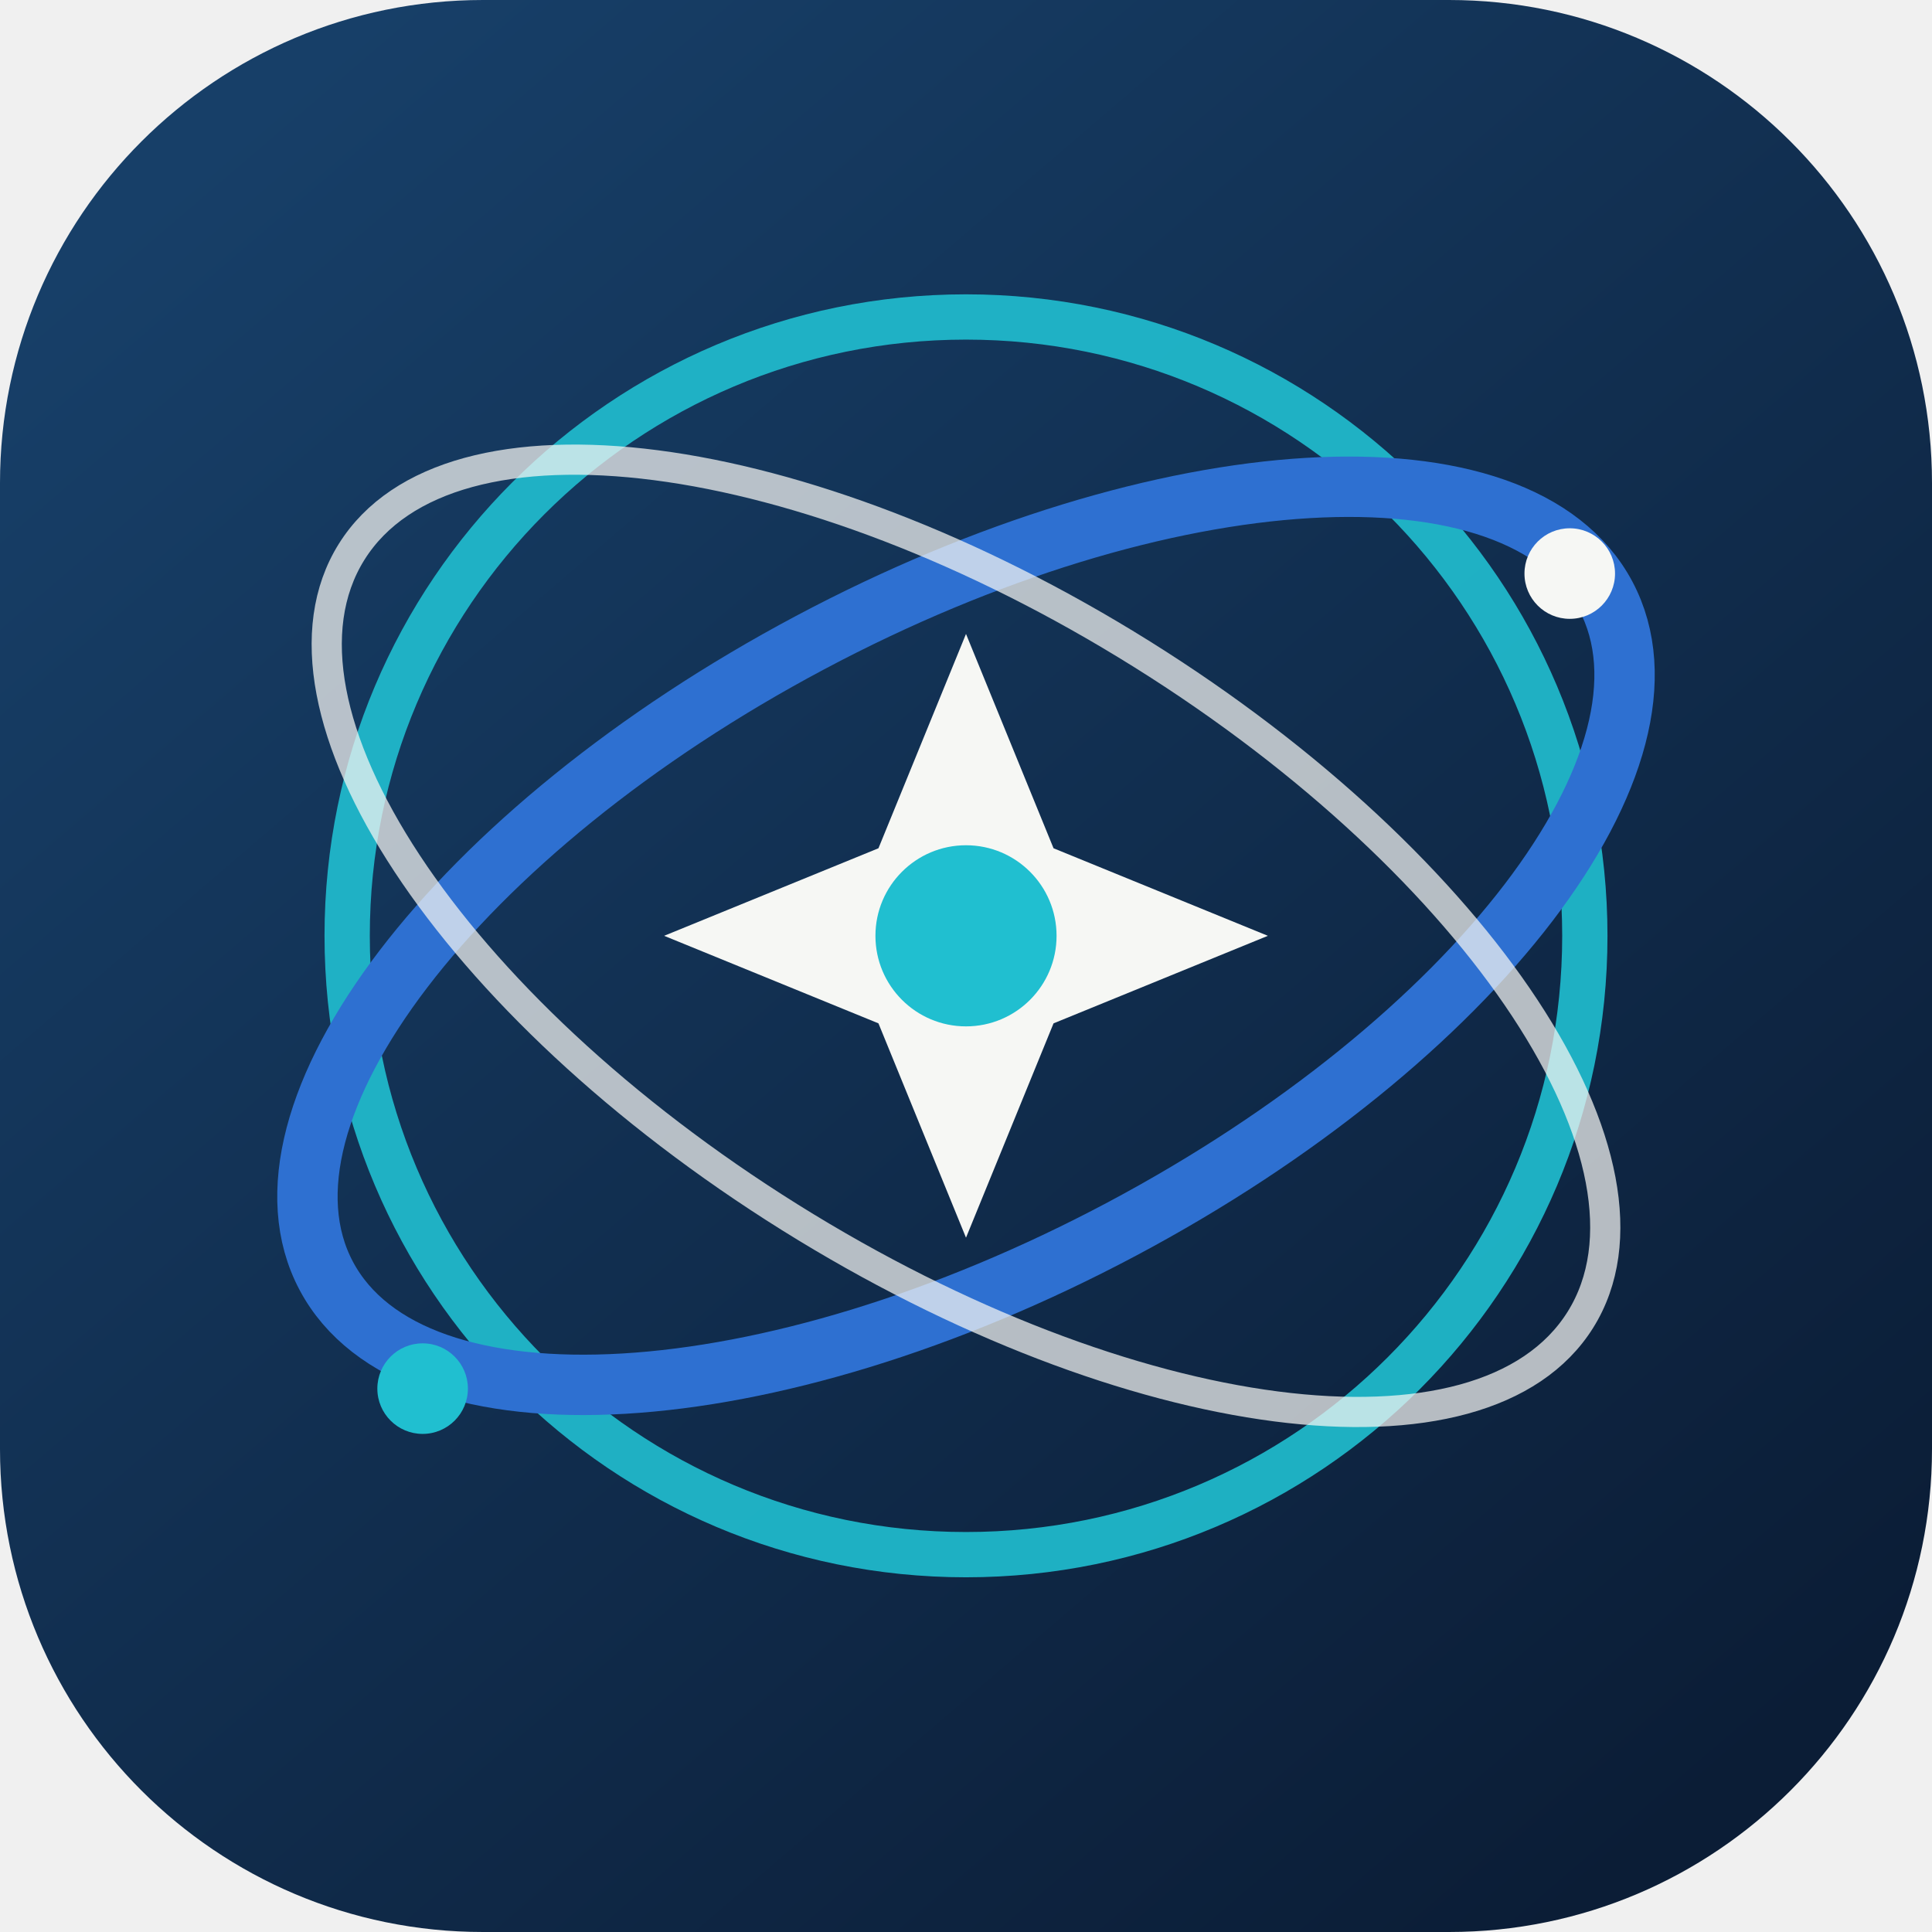
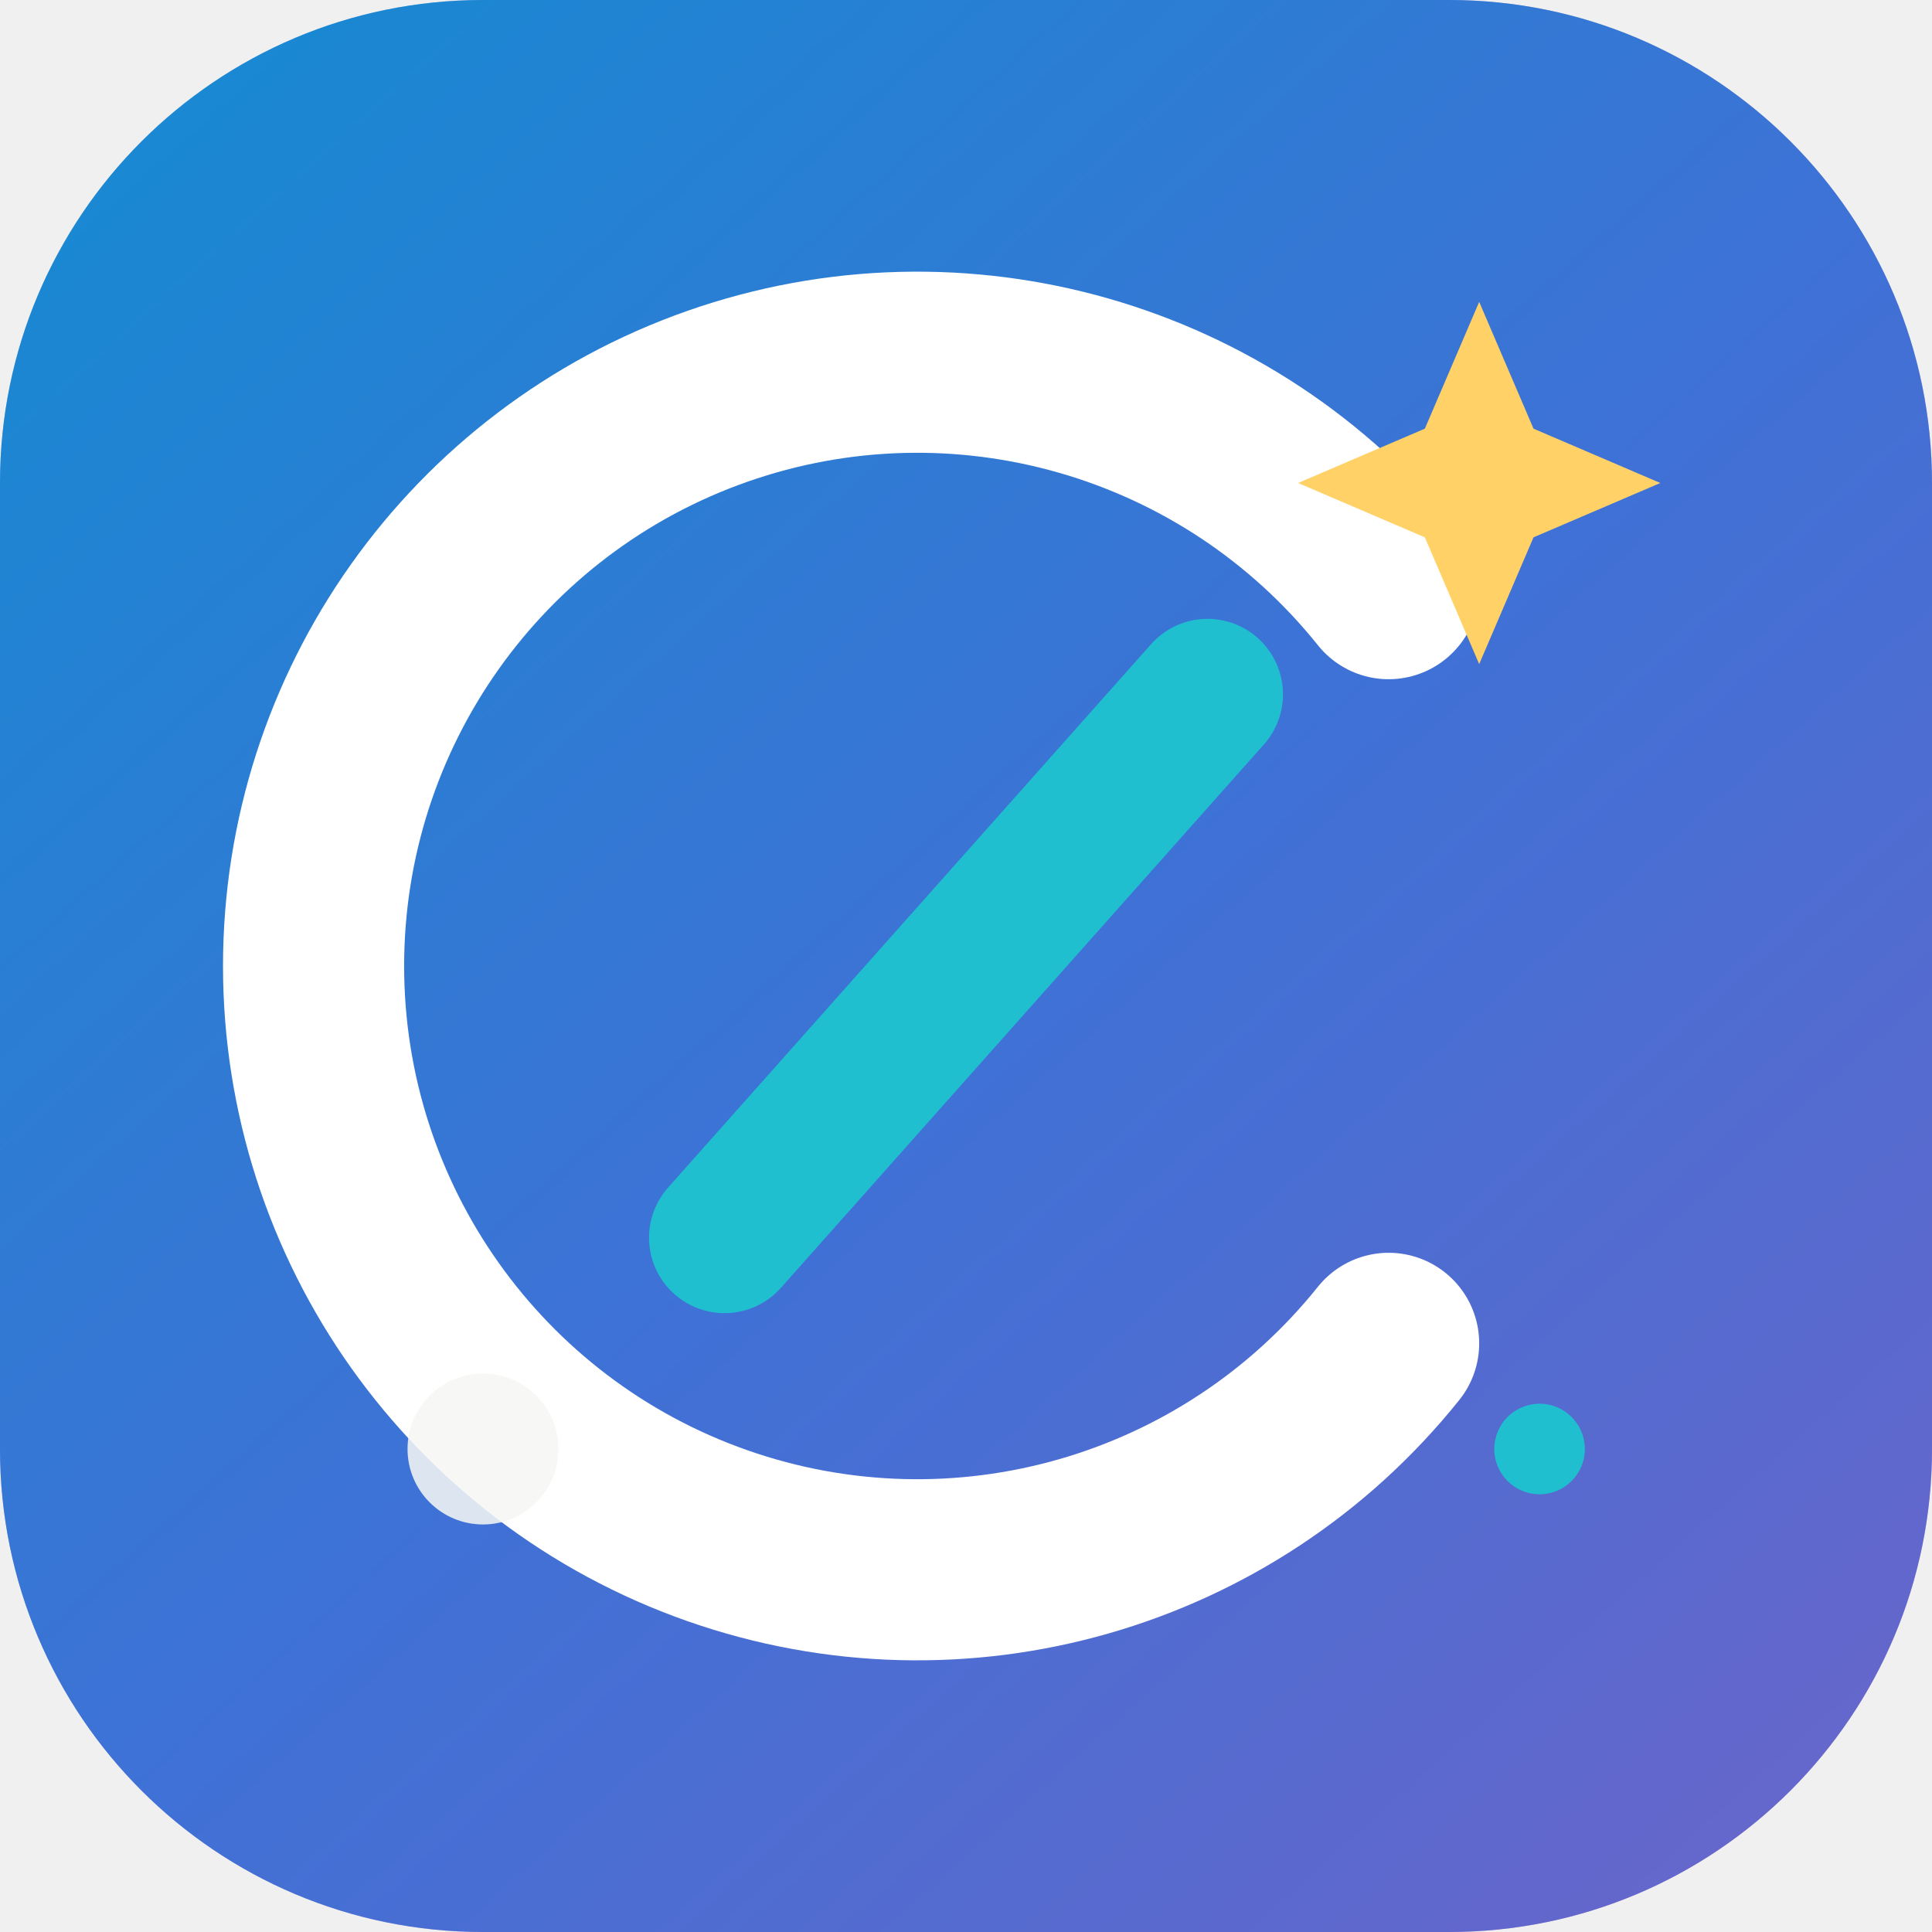
<svg xmlns="http://www.w3.org/2000/svg" viewBox="0 0 64 64" role="img" aria-labelledby="title desc">
  <defs>
-     <linearGradient id="bg" x1="8" y1="4" x2="56" y2="60" gradientUnits="userSpaceOnUse">
-       <stop stop-color="#173f68" />
-       <stop offset="1" stop-color="#0b1d36" />
+     <linearGradient id="bg" x1="6" y1="4" x2="58" y2="62" gradientUnits="userSpaceOnUse">
+       <stop stop-color="#1769d4" />
+       <stop offset=".52" stop-color="#5146d9" />
+       <stop offset="1" stop-color="#8d35c9" />
    </linearGradient>
-     <radialGradient id="glow" cx="0" cy="0" r="1" gradientTransform="translate(32 31) rotate(90) scale(25)">
-       <stop stop-color="#20bfd0" stop-opacity=".55" />
+     <radialGradient id="shine" cx="0" cy="0" r="1" gradientTransform="translate(16 12) rotate(49) scale(50)">
+       <stop stop-color="#20bfd0" stop-opacity=".58" />
      <stop offset="1" stop-color="#20bfd0" stop-opacity="0" />
    </radialGradient>
  </defs>
  <rect width="64" height="64" rx="16" fill="url(#bg)" />
-   <circle cx="32" cy="31" r="25" fill="url(#glow)" />
-   <circle cx="32" cy="31" r="20.5" fill="none" stroke="#20bfd0" stroke-width="1.5" opacity=".9" />
-   <ellipse cx="32" cy="31" rx="24" ry="11" fill="none" stroke="#2e70d1" stroke-width="2" transform="rotate(-28 32 31)" />
-   <ellipse cx="32" cy="31" rx="24" ry="11" fill="none" stroke="#f6f7f4" stroke-width="1" opacity=".72" transform="rotate(32 32 31)" />
-   <path d="m32 21 2.9 7.1L42 31l-7.1 2.9L32 41l-2.9-7.1L22 31l7.1-2.9L32 21Z" fill="#f6f7f4" />
-   <circle cx="32" cy="31" r="3" fill="#20bfd0" />
-   <circle cx="52" cy="19" r="1.5" fill="#f6f7f4" />
-   <circle cx="14" cy="46" r="1.5" fill="#20bfd0" />
+   <rect width="64" height="64" rx="16" fill="url(#shine)" />
+   <path d="M46 19.5a20 20 0 1 0 0 25" fill="none" stroke="#fff" stroke-linecap="round" stroke-width="6" />
+   <path d="M24 41 40 23" fill="none" stroke="#20bfd0" stroke-linecap="round" stroke-width="5" />
+   <path d="m49 10 1.8 4.2L55 16l-4.2 1.8L49 22l-1.8-4.2L43 16l4.2-1.8L49 10Z" fill="#ffd166" />
+   <circle cx="16" cy="48" r="2.5" fill="#f6f7f4" opacity=".86" />
+   <circle cx="51" cy="48" r="1.5" fill="#20bfd0" />
</svg>
